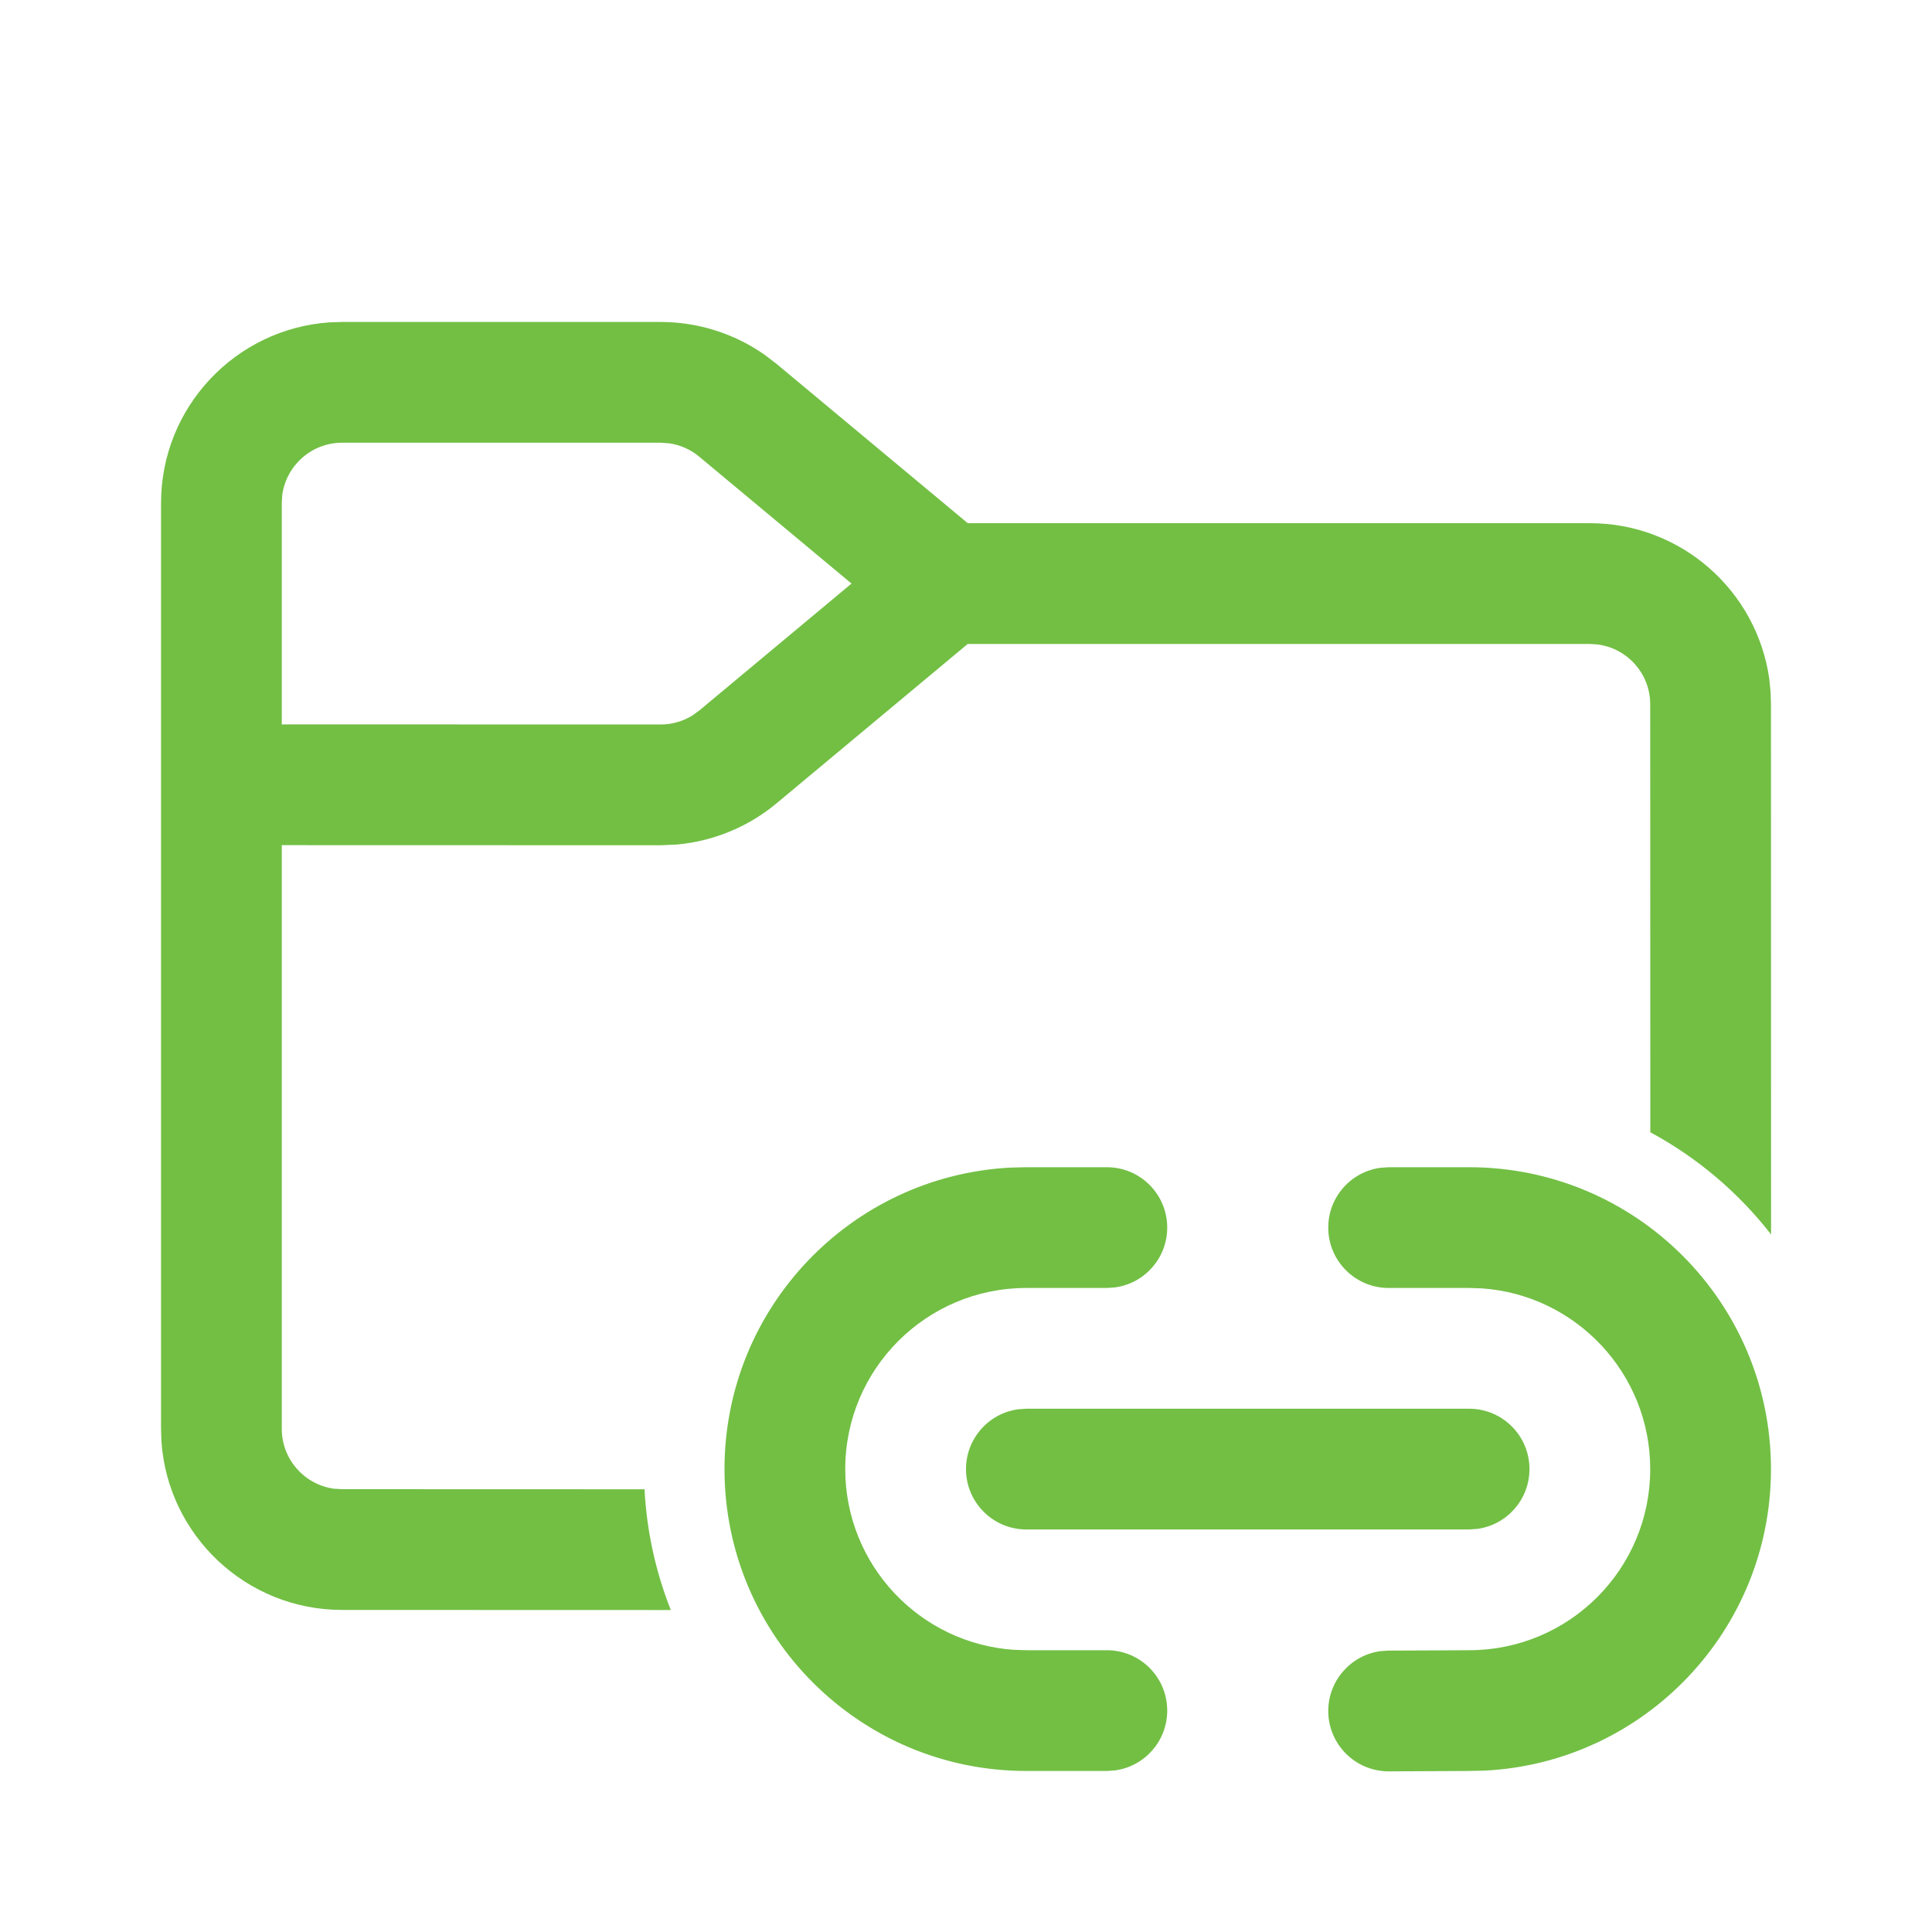
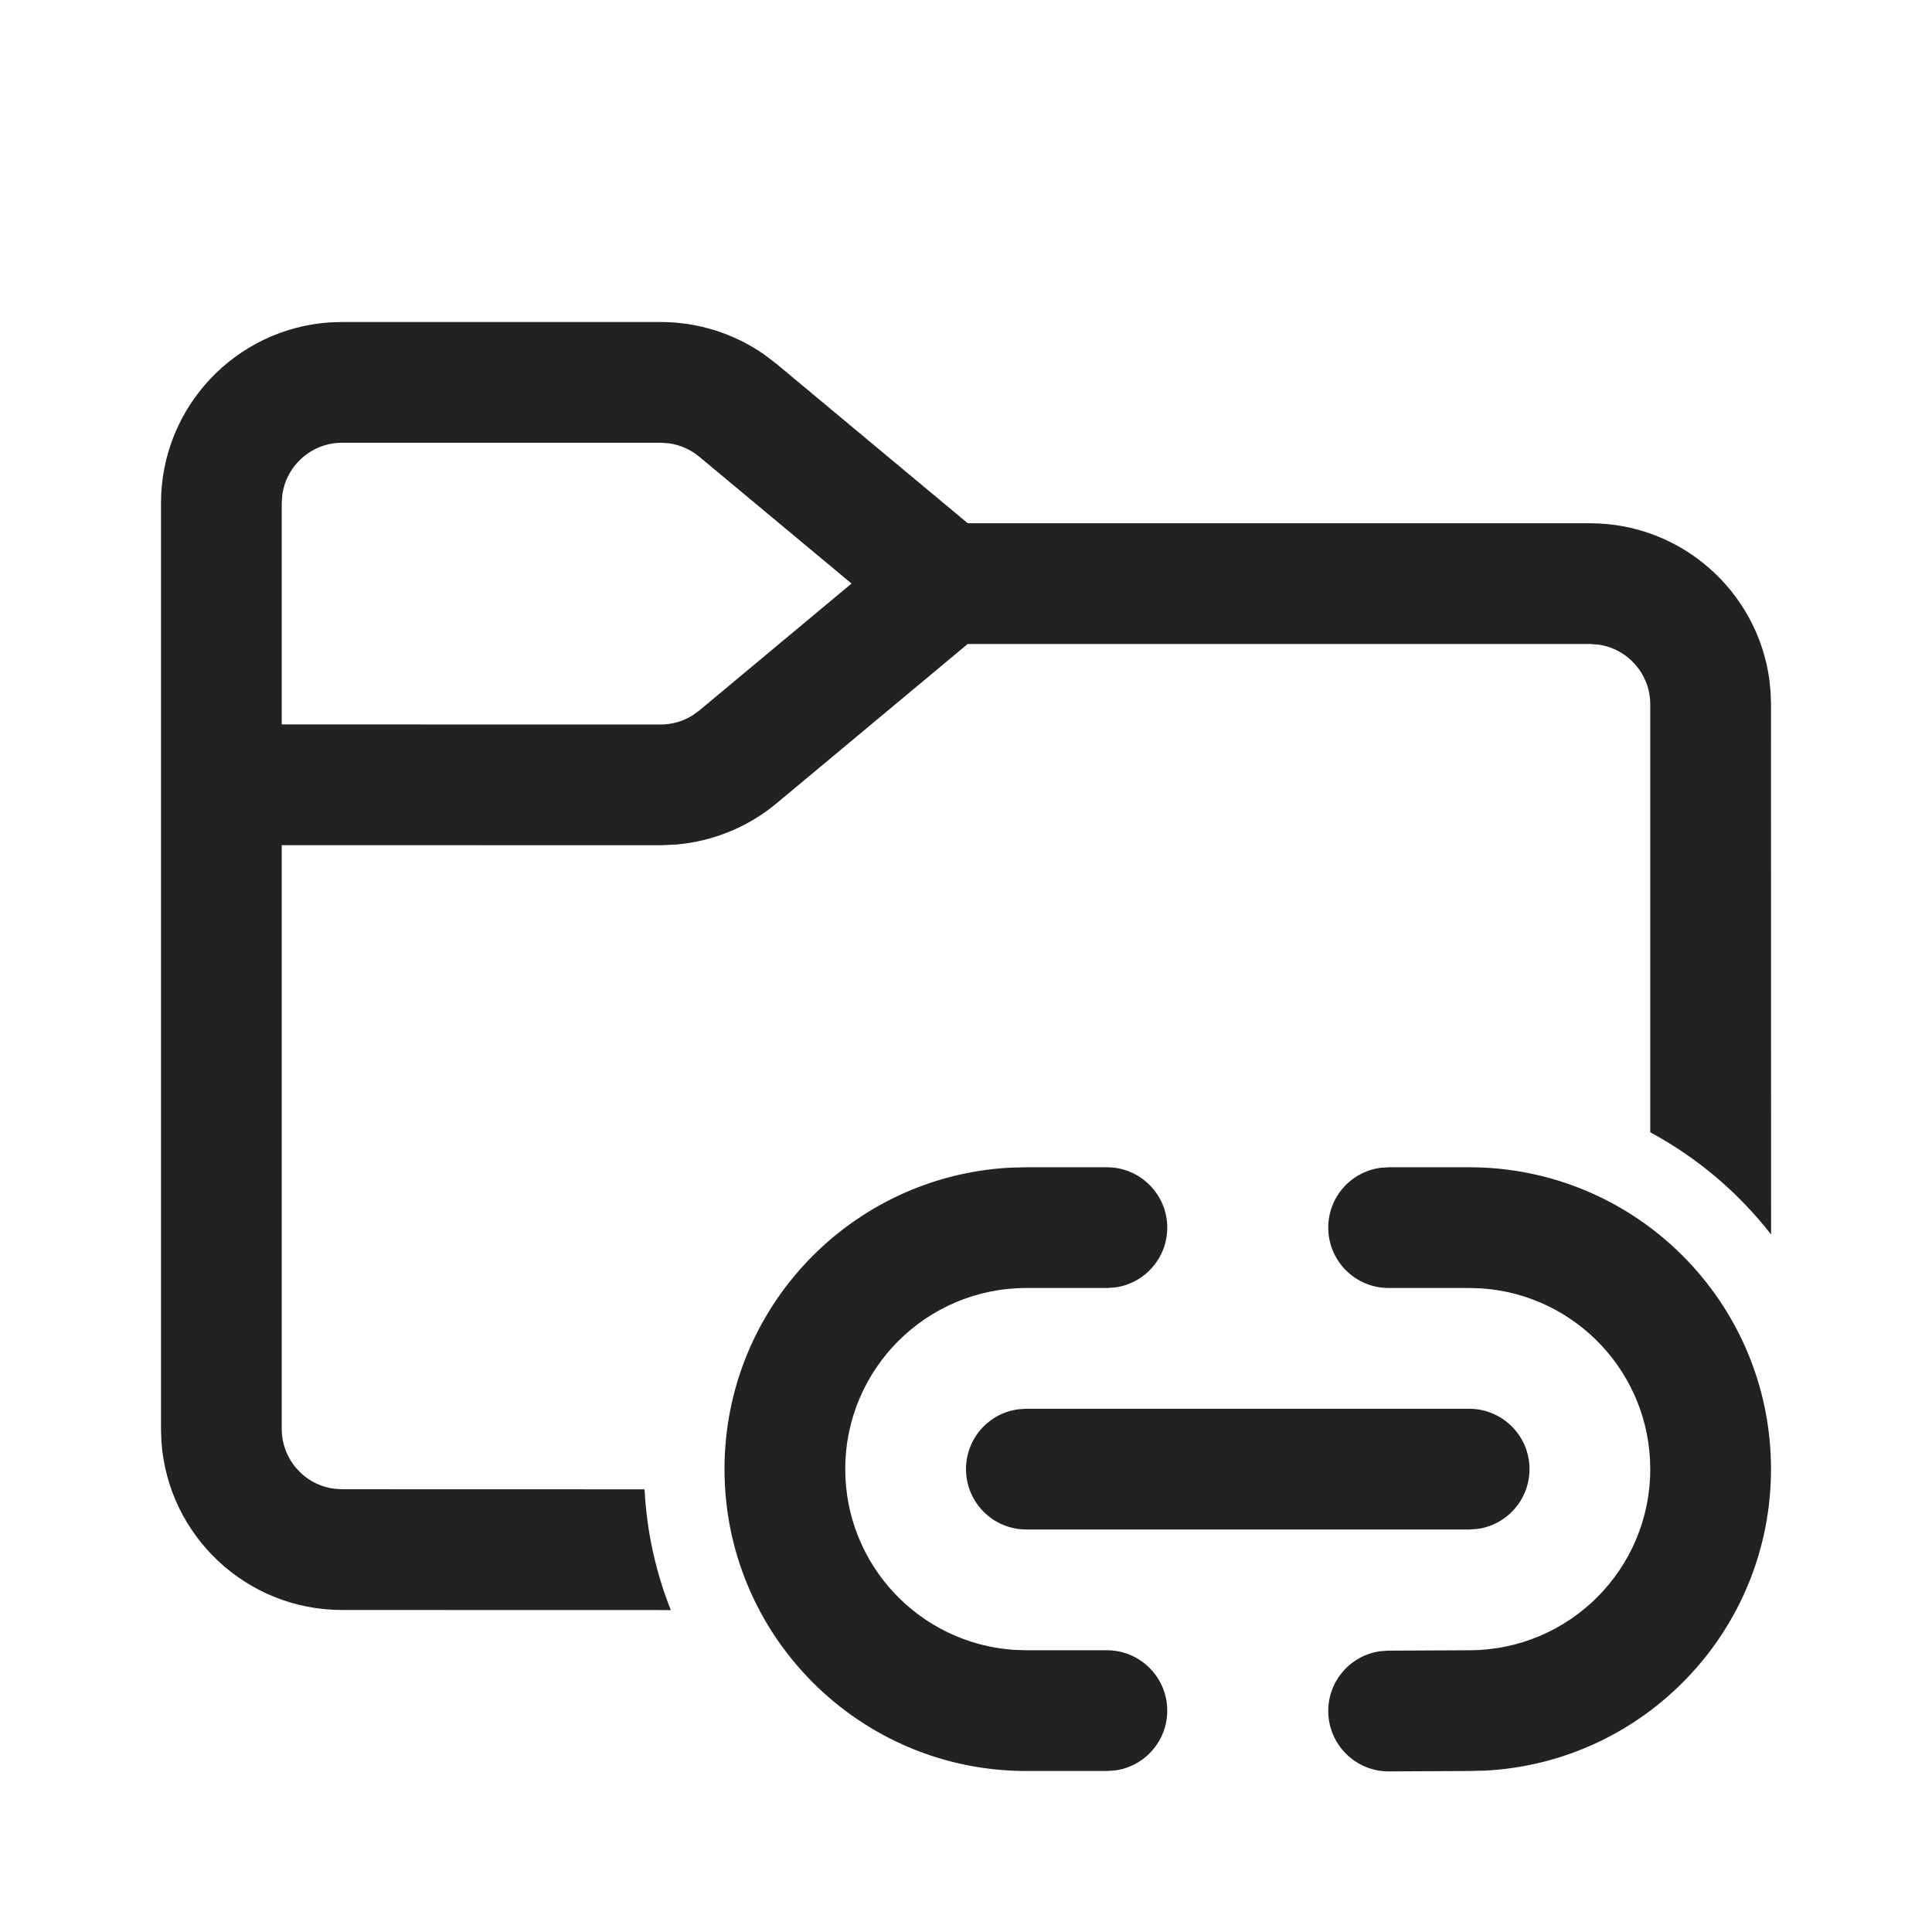
- <svg xmlns="http://www.w3.org/2000/svg" width="20" height="20" viewBox="0 0 20 20" fill="none">
-   <path d="M15.208 12.083C16.934 12.083 18.333 13.482 18.333 15.208C18.333 16.878 17.023 18.242 15.377 18.329L15.211 18.333L14.378 18.337C14.033 18.338 13.752 18.06 13.75 17.715C13.749 17.398 13.983 17.136 14.287 17.093L14.372 17.087L15.208 17.083C16.244 17.083 17.083 16.244 17.083 15.208C17.083 14.216 16.312 13.403 15.337 13.337L15.208 13.333H14.375C14.03 13.333 13.75 13.053 13.75 12.708C13.75 12.392 13.985 12.13 14.29 12.089L14.375 12.083H15.208ZM11.458 12.083C11.804 12.083 12.083 12.363 12.083 12.708C12.083 13.024 11.848 13.286 11.543 13.327L11.458 13.333H10.625C9.59 13.333 8.75 14.172 8.75 15.208C8.75 16.2 9.521 17.013 10.497 17.079L10.625 17.083H11.458C11.804 17.083 12.083 17.363 12.083 17.708C12.083 18.024 11.848 18.286 11.543 18.327L11.458 18.333H10.625C8.899 18.333 7.5 16.934 7.5 15.208C7.5 13.538 8.81 12.174 10.459 12.087L10.625 12.083H11.458ZM6.839 3.333C7.223 3.333 7.596 3.451 7.909 3.668L8.04 3.768L10.018 5.416H16.458C17.406 5.416 18.189 6.119 18.316 7.031L18.329 7.163L18.333 7.291L18.334 12.779C17.997 12.345 17.571 11.984 17.084 11.721L17.083 7.291C17.083 6.975 16.848 6.713 16.543 6.672L16.458 6.666H10.018L8.04 8.315C7.745 8.561 7.383 8.709 7.003 8.743L6.839 8.75L2.917 8.749V14.791C2.917 15.108 3.152 15.369 3.457 15.411L3.542 15.416L6.672 15.417C6.695 15.857 6.79 16.277 6.944 16.667L3.542 16.666C2.549 16.666 1.737 15.895 1.671 14.92L1.667 14.791V5.208C1.667 4.216 2.438 3.403 3.413 3.337L3.542 3.333H6.839ZM15.208 14.583C15.554 14.583 15.833 14.863 15.833 15.208C15.833 15.524 15.598 15.786 15.293 15.827L15.208 15.833H10.625C10.28 15.833 10 15.553 10 15.208C10 14.892 10.235 14.63 10.54 14.589L10.625 14.583H15.208ZM6.839 4.583H3.542C3.225 4.583 2.964 4.818 2.922 5.123L2.917 5.208V7.499L6.839 7.5C6.956 7.5 7.07 7.467 7.169 7.406L7.239 7.355L8.815 6.041L7.239 4.728C7.149 4.653 7.041 4.605 6.926 4.589L6.839 4.583Z" fill="#72BF44" />
+ <svg xmlns="http://www.w3.org/2000/svg" width="24" height="24" viewBox="0 0 24 24" fill="none">
+   <path d="M18.25 14.5C20.321 14.5 22 16.179 22 18.25C22 20.254 20.428 21.891 18.452 21.995L18.253 22L17.253 22.005C16.839 22.006 16.502 21.672 16.5 21.258C16.498 20.878 16.779 20.563 17.145 20.512L17.247 20.505L18.25 20.5C19.493 20.5 20.5 19.493 20.5 18.25C20.5 17.059 19.575 16.084 18.404 16.005L18.25 16H17.25C16.836 16 16.5 15.664 16.5 15.25C16.5 14.87 16.782 14.556 17.148 14.507L17.25 14.5H18.25ZM13.75 14.5C14.164 14.5 14.5 14.836 14.5 15.25C14.5 15.63 14.218 15.944 13.852 15.993L13.75 16H12.75C11.507 16 10.5 17.007 10.5 18.25C10.5 19.441 11.425 20.416 12.596 20.495L12.75 20.5H13.75C14.164 20.5 14.5 20.836 14.5 21.25C14.5 21.63 14.218 21.944 13.852 21.993L13.75 22H12.75C10.679 22 9 20.321 9 18.25C9 16.246 10.572 14.609 12.551 14.505L12.75 14.5H13.75ZM8.207 4C8.667 4 9.115 4.141 9.491 4.402L9.647 4.521L12.022 6.5H19.75C20.887 6.5 21.827 7.343 21.979 8.438L21.995 8.596L22 8.75L22.001 15.335C21.596 14.815 21.085 14.381 20.5 14.066L20.5 8.75C20.5 8.37 20.218 8.057 19.852 8.007L19.75 8H12.021L9.647 9.979C9.294 10.273 8.859 10.451 8.403 10.491L8.207 10.5L3.5 10.499V17.75C3.5 18.13 3.782 18.444 4.148 18.493L4.25 18.5L8.007 18.501C8.034 19.028 8.147 19.533 8.333 20.001L4.25 20C3.059 20 2.084 19.075 2.005 17.904L2 17.75V6.25C2 5.059 2.925 4.084 4.096 4.005L4.25 4H8.207ZM18.25 17.5C18.664 17.5 19 17.836 19 18.25C19 18.63 18.718 18.944 18.352 18.993L18.25 19H12.75C12.336 19 12 18.664 12 18.25C12 17.87 12.282 17.556 12.648 17.507L12.75 17.5H18.25ZM8.207 5.5H4.25C3.87 5.5 3.557 5.782 3.507 6.148L3.5 6.25V8.999L8.207 9C8.347 9 8.484 8.961 8.602 8.887L8.687 8.826L10.578 7.249L8.687 5.674C8.579 5.584 8.449 5.527 8.311 5.507L8.207 5.5Z" fill="#222222" />
</svg>
